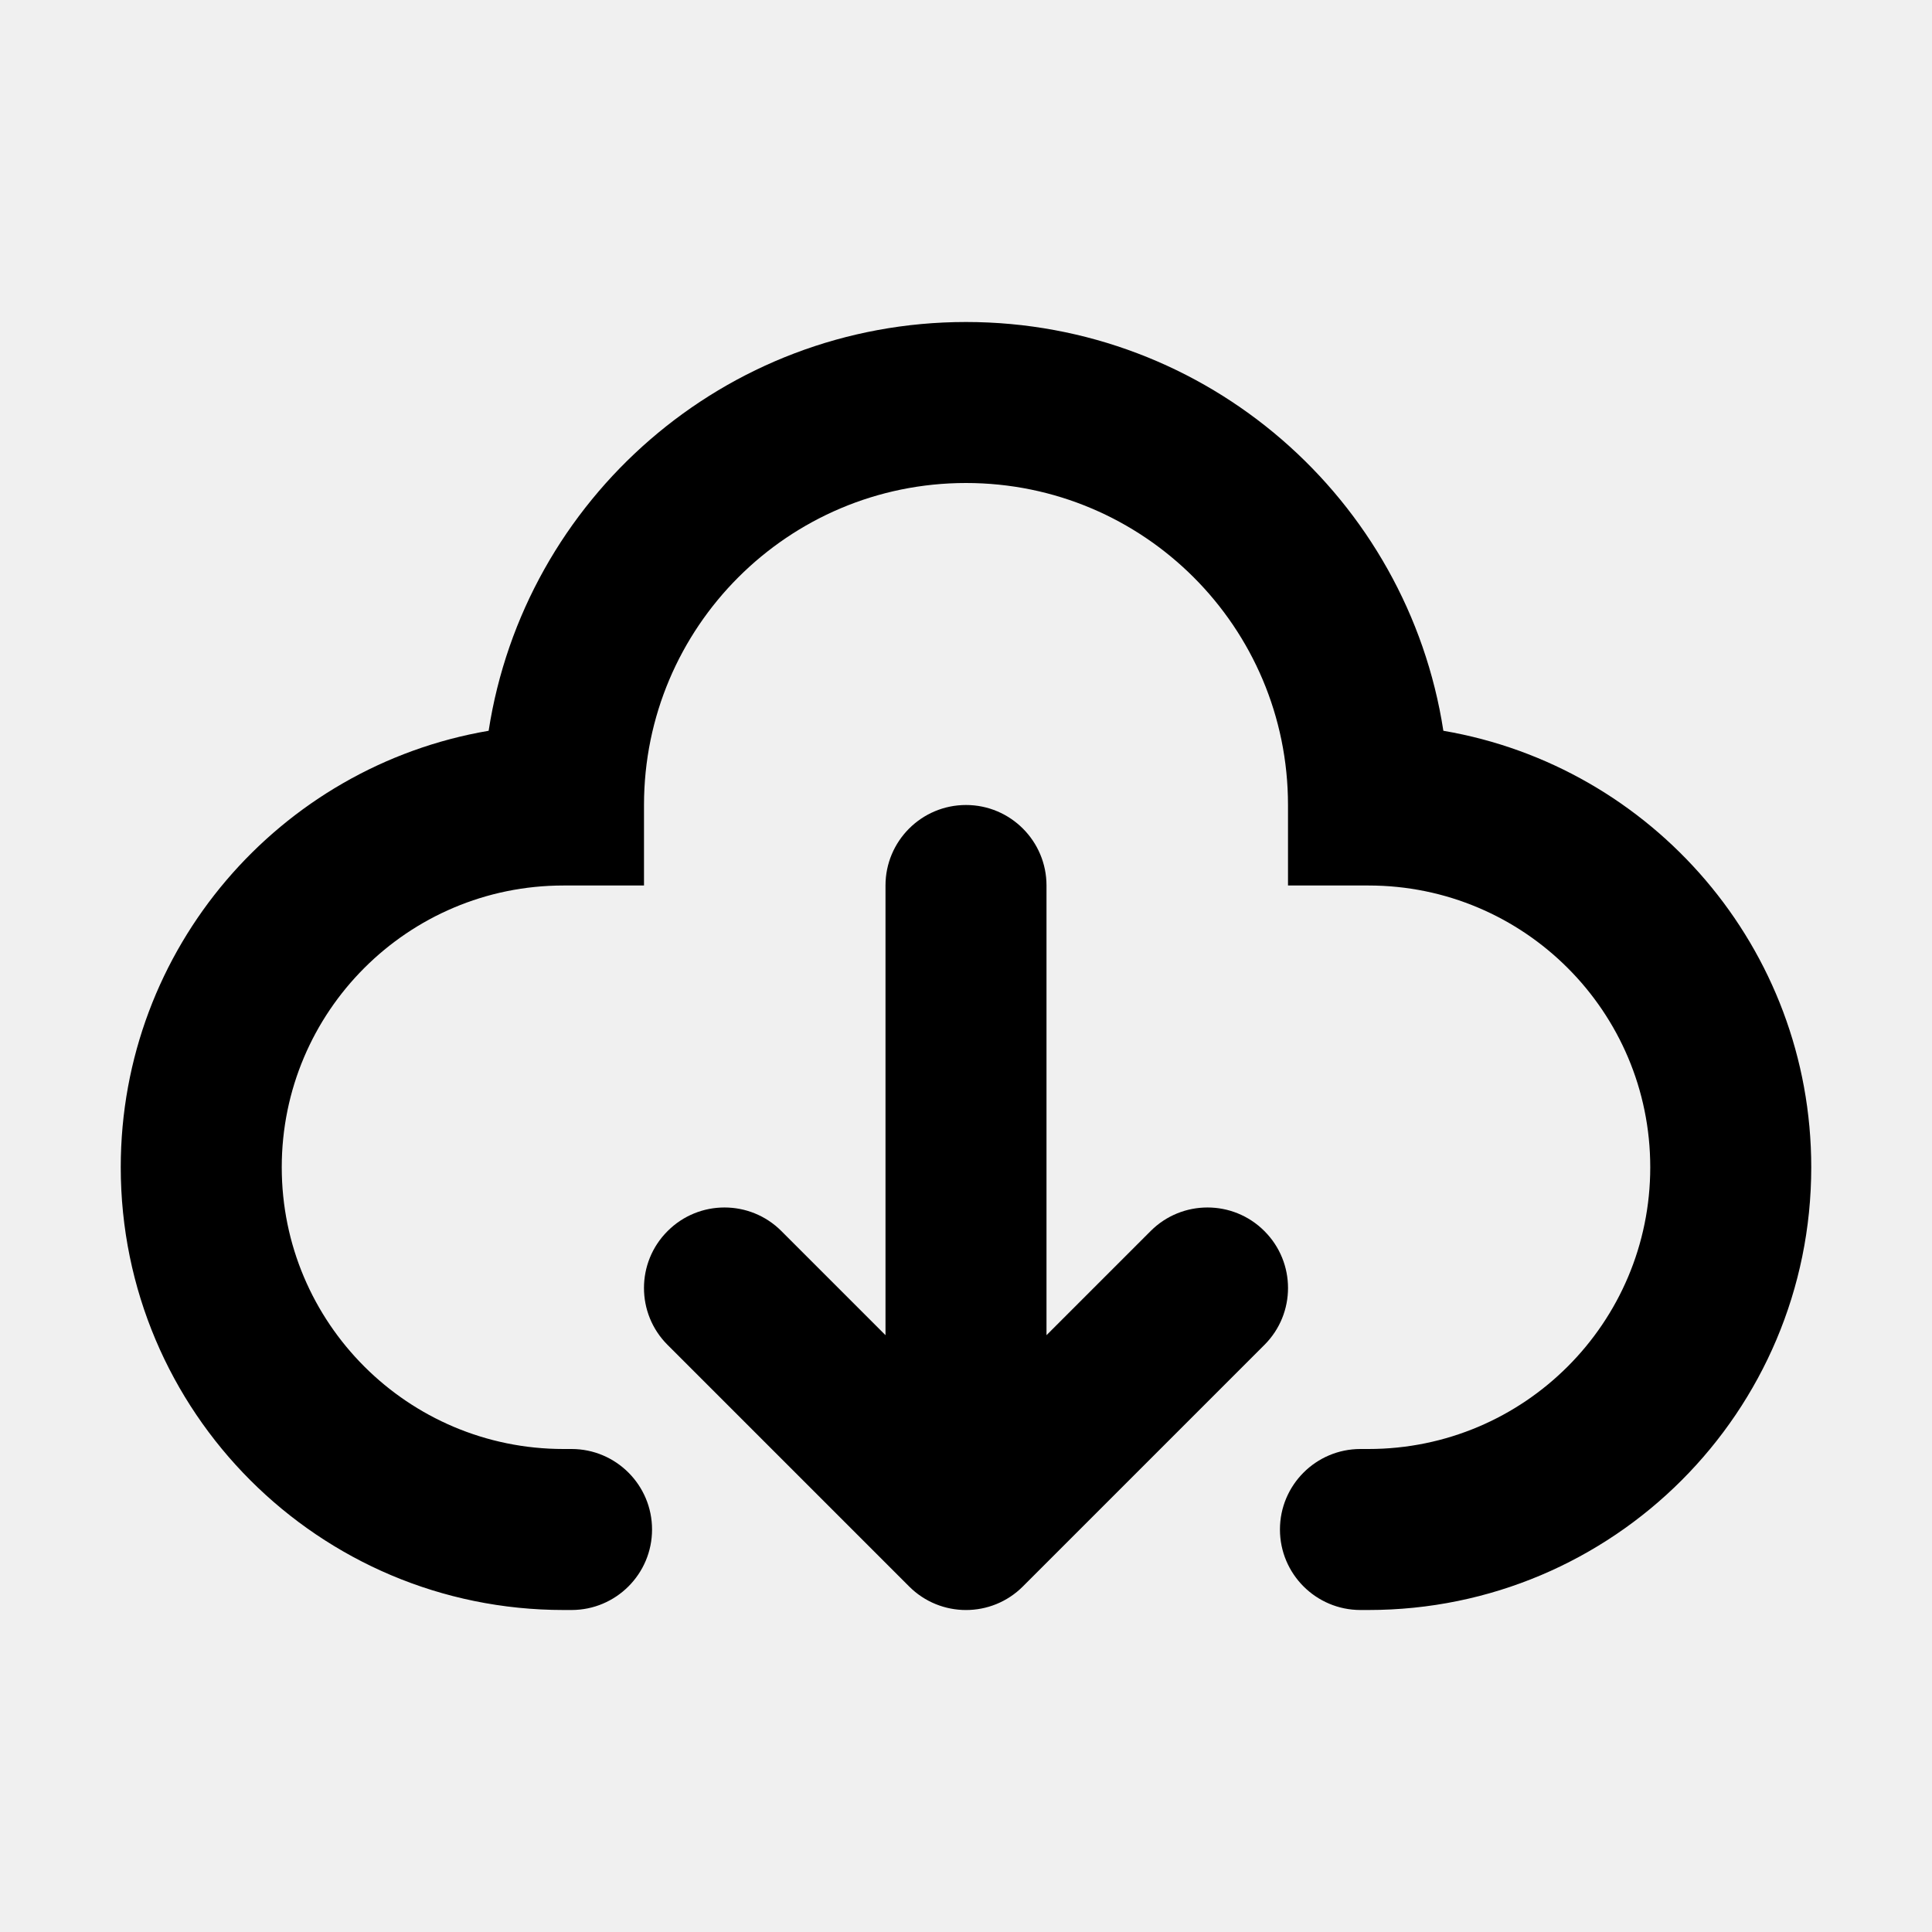
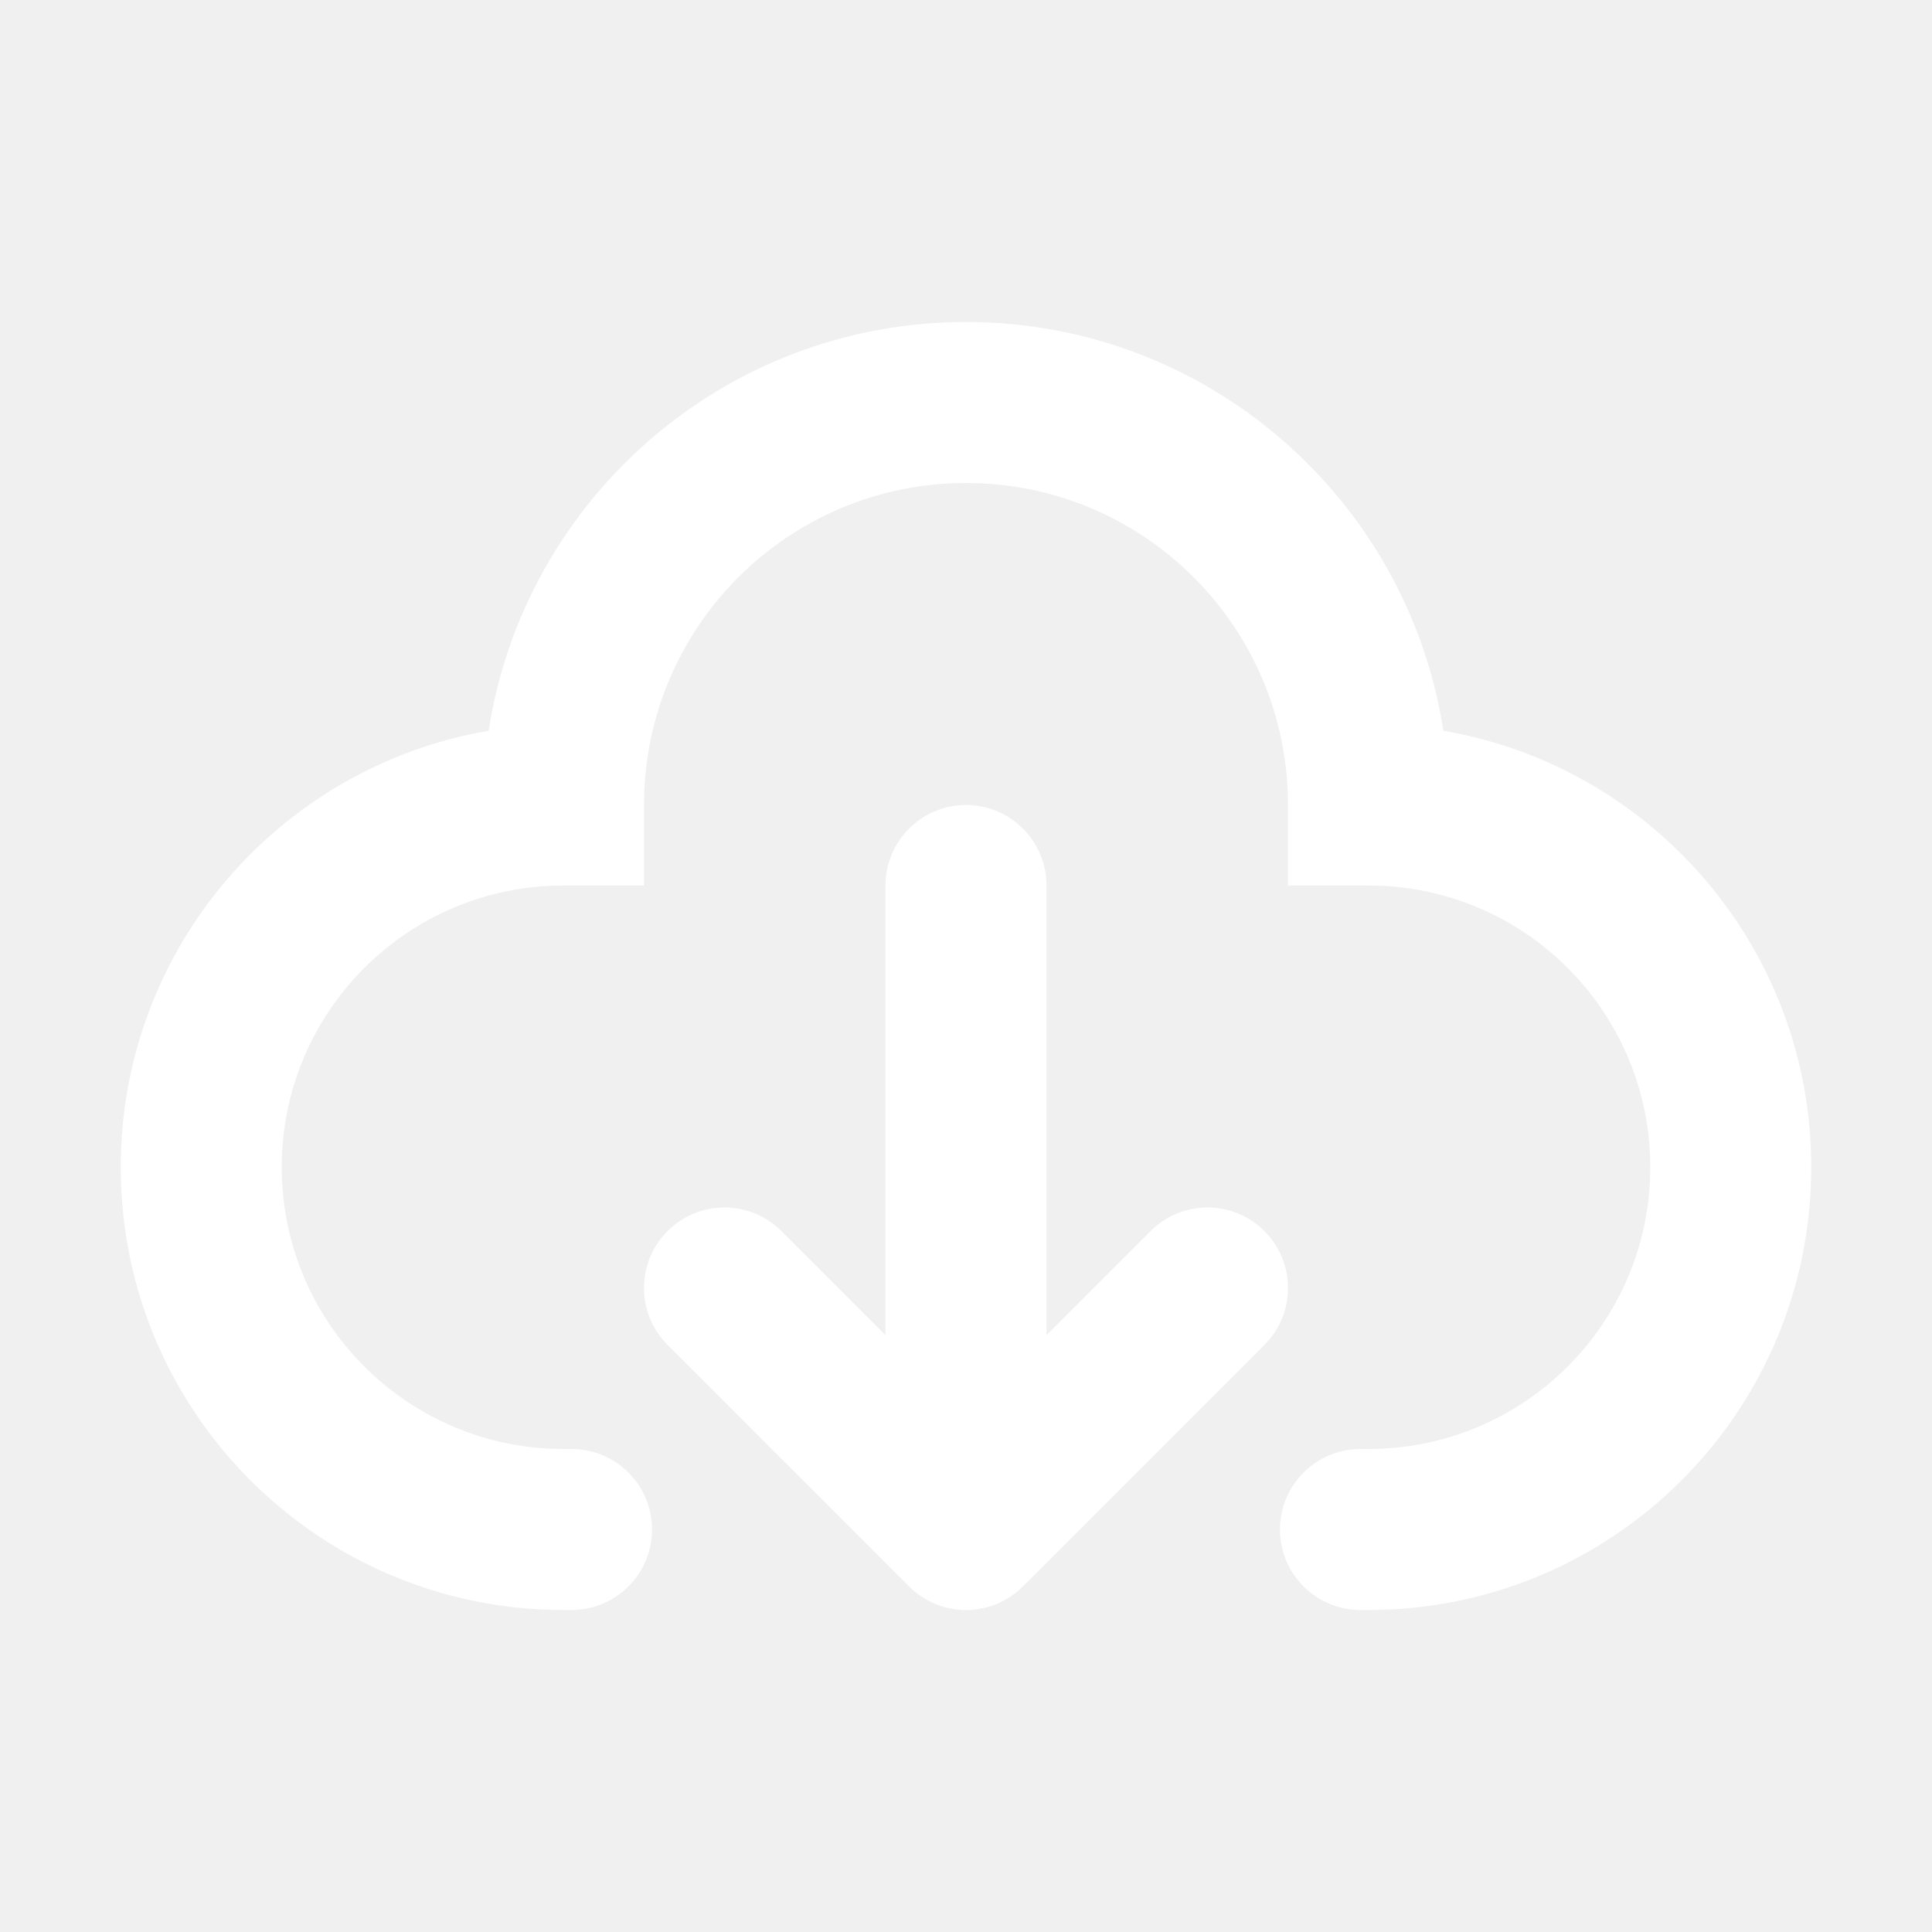
<svg xmlns="http://www.w3.org/2000/svg" width="800px" height="800px" viewBox="0 0 24 24" fill="none">
-   <path fill-rule="evenodd" clip-rule="evenodd" d="M8 10C8 7.791 9.791 6 12 6C14.209 6 16 7.791 16 10V11H17C18.933 11 20.5 12.567 20.5 14.5C20.5 16.433 18.933 18 17 18H16.9C16.348 18 15.9 18.448 15.9 19C15.9 19.552 16.348 20 16.9 20H17C20.038 20 22.5 17.538 22.5 14.5C22.5 11.779 20.524 9.52 17.93 9.078C17.486 6.202 15 4 12 4C9 4 6.514 6.202 6.07 9.078C3.476 9.52 1.5 11.779 1.5 14.5C1.5 17.538 3.962 20 7 20H7.1C7.652 20 8.1 19.552 8.1 19C8.1 18.448 7.652 18 7.1 18H7C5.067 18 3.5 16.433 3.5 14.5C3.5 12.567 5.067 11 7 11H8V10ZM13 11C13 10.448 12.552 10 12 10C11.448 10 11 10.448 11 11V16.586L9.707 15.293C9.317 14.902 8.683 14.902 8.293 15.293C7.902 15.683 7.902 16.317 8.293 16.707L11.293 19.707C11.683 20.098 12.317 20.098 12.707 19.707L15.707 16.707C16.098 16.317 16.098 15.683 15.707 15.293C15.317 14.902 14.683 14.902 14.293 15.293L13 16.586V11Z" fill="#000000" />
+   <path fill-rule="evenodd" clip-rule="evenodd" d="M8 10C8 7.791 9.791 6 12 6C14.209 6 16 7.791 16 10V11H17C18.933 11 20.5 12.567 20.5 14.5C20.5 16.433 18.933 18 17 18H16.9C16.348 18 15.9 18.448 15.9 19C15.9 19.552 16.348 20 16.9 20H17C20.038 20 22.5 17.538 22.5 14.5C22.5 11.779 20.524 9.52 17.93 9.078C17.486 6.202 15 4 12 4C9 4 6.514 6.202 6.07 9.078C3.476 9.52 1.5 11.779 1.5 14.5C1.5 17.538 3.962 20 7 20H7.1C7.652 20 8.1 19.552 8.1 19C8.1 18.448 7.652 18 7.1 18H7C5.067 18 3.5 16.433 3.5 14.5C3.5 12.567 5.067 11 7 11H8V10ZM13 11C13 10.448 12.552 10 12 10C11.448 10 11 10.448 11 11V16.586L9.707 15.293C9.317 14.902 8.683 14.902 8.293 15.293C7.902 15.683 7.902 16.317 8.293 16.707L11.293 19.707C11.683 20.098 12.317 20.098 12.707 19.707L15.707 16.707C16.098 16.317 16.098 15.683 15.707 15.293C15.317 14.902 14.683 14.902 14.293 15.293L13 16.586V11Z" fill="#ffffff" />
</svg>
